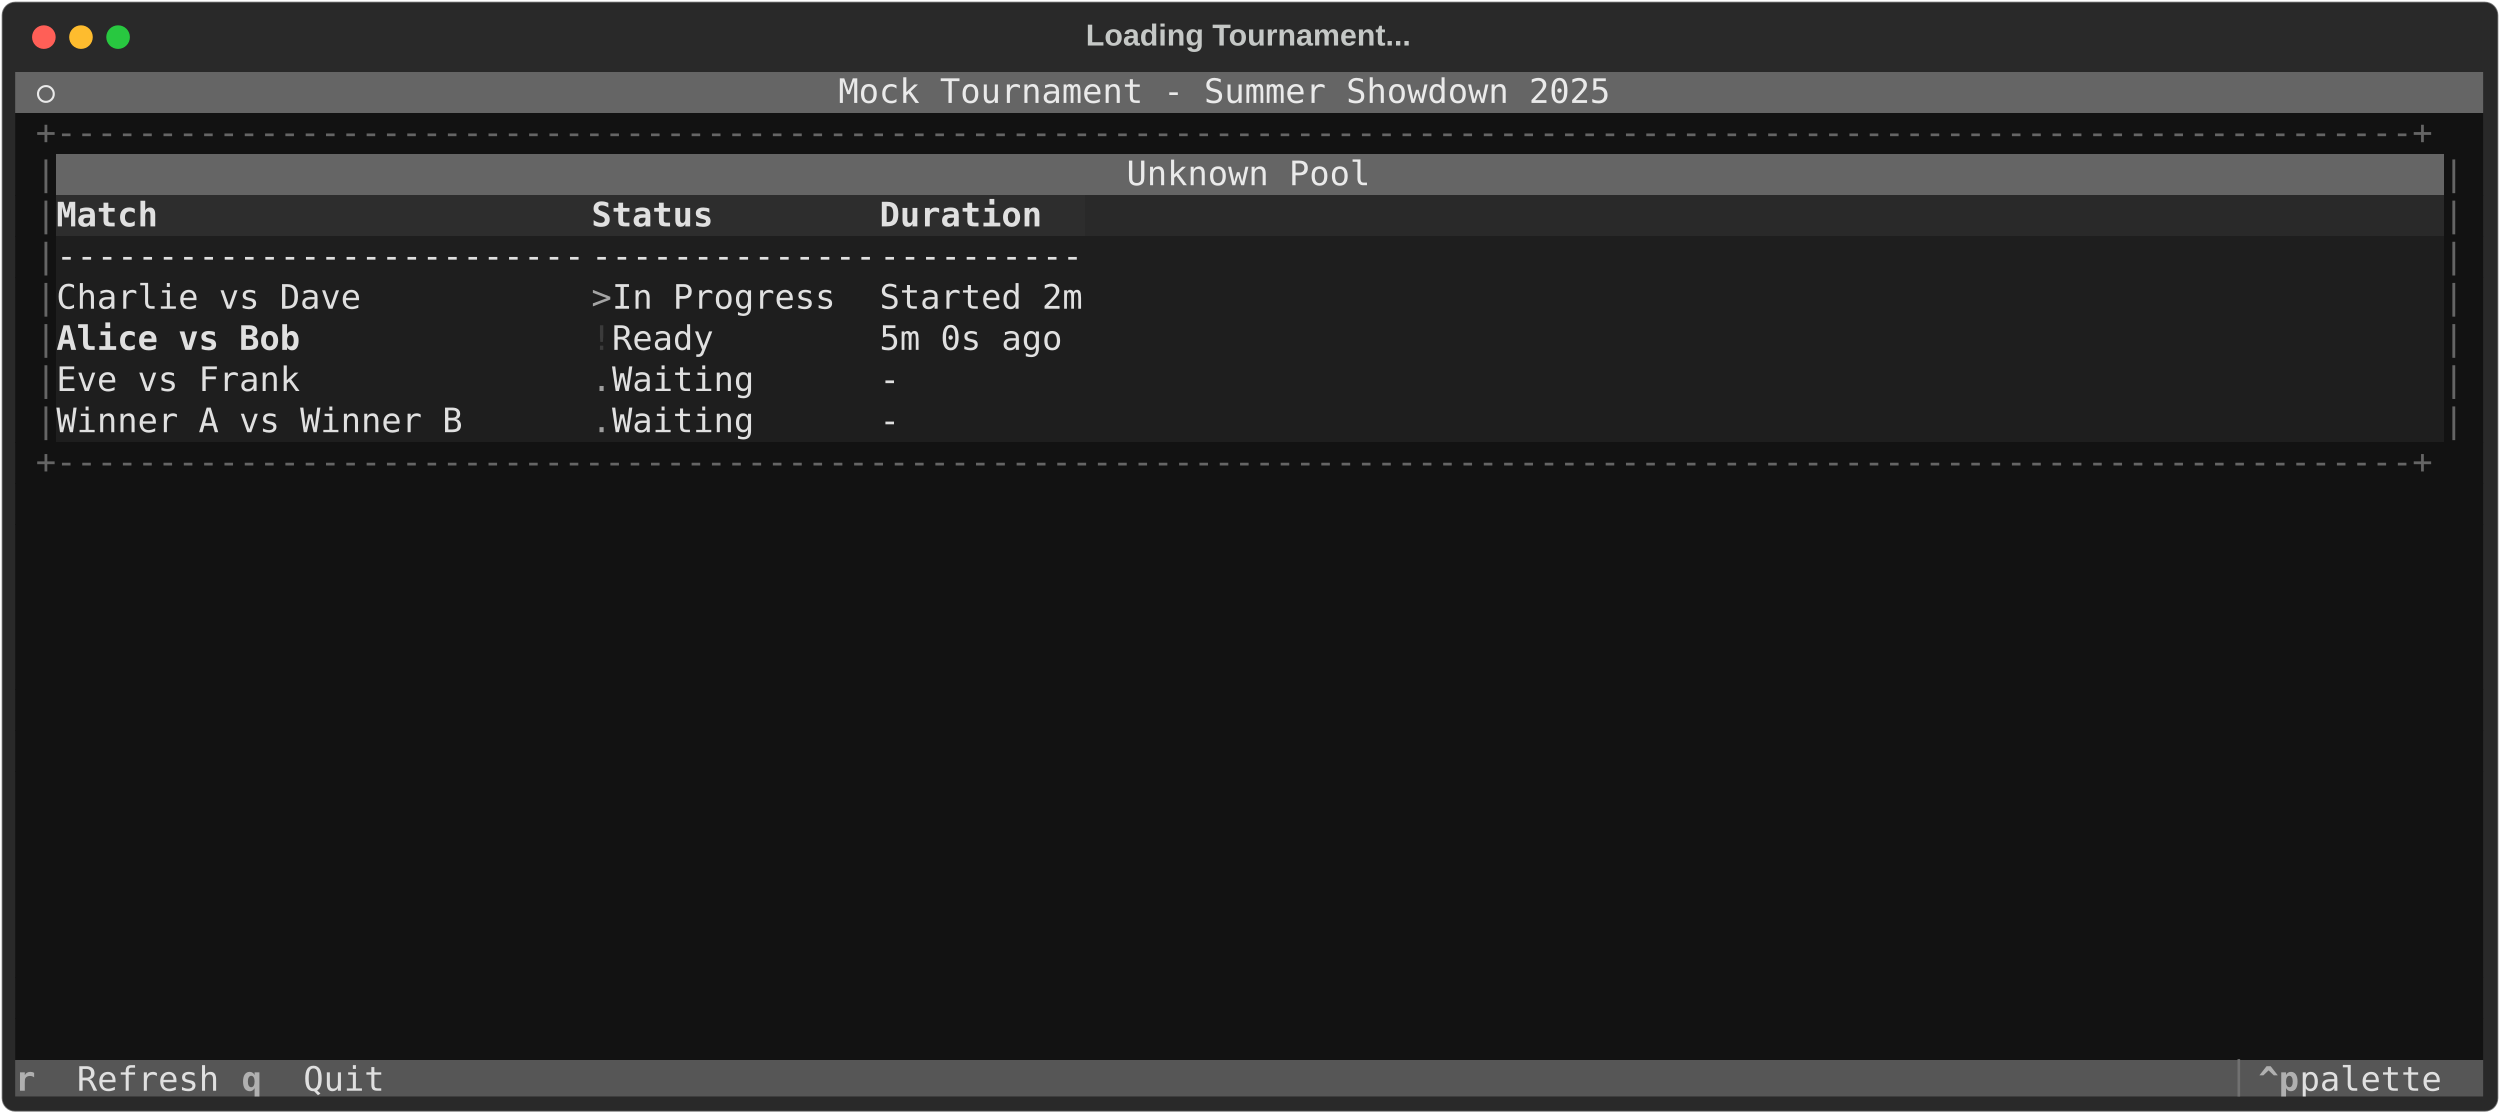
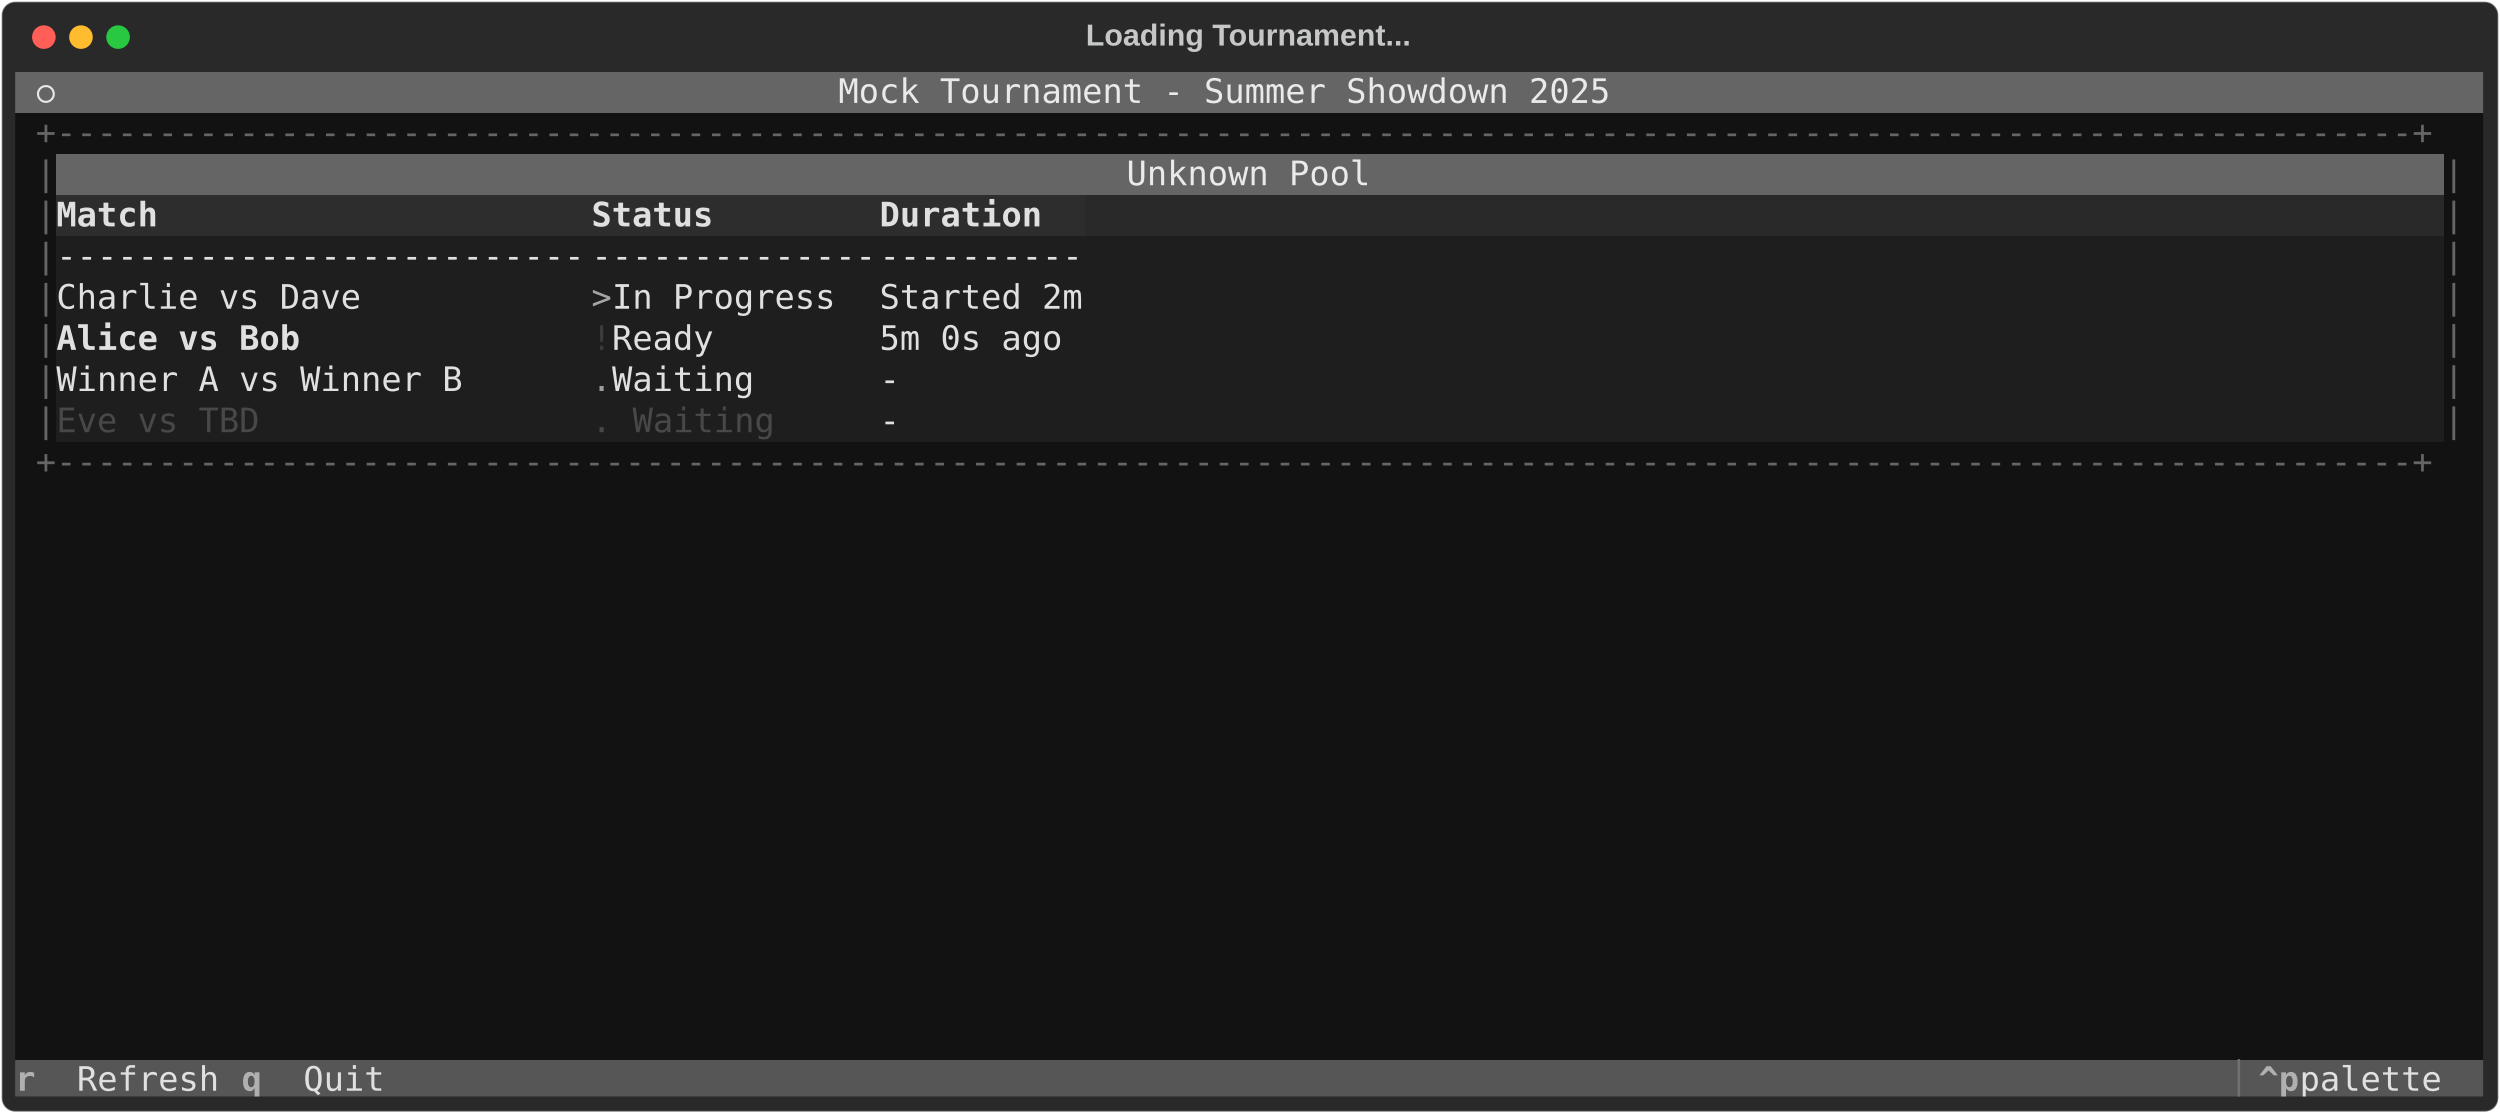
<svg xmlns="http://www.w3.org/2000/svg" class="rich-terminal" viewBox="0 0 1482 660.0">
  <style>

    @font-face {
        font-family: "Fira Code";
        src: local("FiraCode-Regular"),
                url("https://cdnjs.cloudflare.com/ajax/libs/firacode/6.2.0/woff2/FiraCode-Regular.woff2") format("woff2"),
                url("https://cdnjs.cloudflare.com/ajax/libs/firacode/6.2.0/woff/FiraCode-Regular.woff") format("woff");
        font-style: normal;
        font-weight: 400;
    }
    @font-face {
        font-family: "Fira Code";
        src: local("FiraCode-Bold"),
                url("https://cdnjs.cloudflare.com/ajax/libs/firacode/6.2.0/woff2/FiraCode-Bold.woff2") format("woff2"),
                url("https://cdnjs.cloudflare.com/ajax/libs/firacode/6.2.0/woff/FiraCode-Bold.woff") format("woff");
        font-style: bold;
        font-weight: 700;
    }

    .terminal-matrix {
        font-family: Fira Code, monospace;
        font-size: 20px;
        line-height: 24.4px;
        font-variant-east-asian: full-width;
    }

    .terminal-title {
        font-size: 18px;
        font-weight: bold;
        font-family: arial;
    }

    .terminal-r1 { fill: #c5c8c6 }
.terminal-r2 { fill: #eaeaea }
.terminal-r3 { fill: #656565 }
.terminal-r4 { fill: #e0e0e0;font-weight: bold }
.terminal-r5 { fill: #e0e0e0 }
.terminal-r6 { fill: #a4a4a4 }
.terminal-r7 { fill: #3b3b3b }
.terminal-r8 { fill: #9e9e9e }
- .terminal-r9 { fill: #b0b0b0;font-weight: bold }
- .terminal-r10 { fill: #717171 }
+ .terminal-r9 { fill: #484848 }
+ .terminal-r10 { fill: #b0b0b0;font-weight: bold }
+ .terminal-r11 { fill: #717171 }
    </style>
  <defs>
    <clipPath id="terminal-clip-terminal">
      <rect x="0" y="0" width="1463.0" height="609.0" />
    </clipPath>
    <clipPath id="terminal-line-0">
      <rect x="0" y="1.5" width="1464" height="24.65" />
    </clipPath>
    <clipPath id="terminal-line-1">
      <rect x="0" y="25.9" width="1464" height="24.65" />
    </clipPath>
    <clipPath id="terminal-line-2">
      <rect x="0" y="50.3" width="1464" height="24.65" />
    </clipPath>
    <clipPath id="terminal-line-3">
      <rect x="0" y="74.7" width="1464" height="24.65" />
    </clipPath>
    <clipPath id="terminal-line-4">
      <rect x="0" y="99.1" width="1464" height="24.65" />
    </clipPath>
    <clipPath id="terminal-line-5">
      <rect x="0" y="123.5" width="1464" height="24.65" />
    </clipPath>
    <clipPath id="terminal-line-6">
      <rect x="0" y="147.9" width="1464" height="24.65" />
    </clipPath>
    <clipPath id="terminal-line-7">
      <rect x="0" y="172.3" width="1464" height="24.65" />
    </clipPath>
    <clipPath id="terminal-line-8">
      <rect x="0" y="196.7" width="1464" height="24.65" />
    </clipPath>
    <clipPath id="terminal-line-9">
      <rect x="0" y="221.1" width="1464" height="24.65" />
    </clipPath>
    <clipPath id="terminal-line-10">
      <rect x="0" y="245.5" width="1464" height="24.65" />
    </clipPath>
    <clipPath id="terminal-line-11">
      <rect x="0" y="269.9" width="1464" height="24.65" />
    </clipPath>
    <clipPath id="terminal-line-12">
      <rect x="0" y="294.3" width="1464" height="24.65" />
    </clipPath>
    <clipPath id="terminal-line-13">
      <rect x="0" y="318.7" width="1464" height="24.65" />
    </clipPath>
    <clipPath id="terminal-line-14">
      <rect x="0" y="343.1" width="1464" height="24.65" />
    </clipPath>
    <clipPath id="terminal-line-15">
      <rect x="0" y="367.5" width="1464" height="24.65" />
    </clipPath>
    <clipPath id="terminal-line-16">
      <rect x="0" y="391.9" width="1464" height="24.65" />
    </clipPath>
    <clipPath id="terminal-line-17">
      <rect x="0" y="416.3" width="1464" height="24.65" />
    </clipPath>
    <clipPath id="terminal-line-18">
      <rect x="0" y="440.7" width="1464" height="24.65" />
    </clipPath>
    <clipPath id="terminal-line-19">
      <rect x="0" y="465.1" width="1464" height="24.65" />
    </clipPath>
    <clipPath id="terminal-line-20">
      <rect x="0" y="489.5" width="1464" height="24.65" />
    </clipPath>
    <clipPath id="terminal-line-21">
      <rect x="0" y="513.9" width="1464" height="24.65" />
    </clipPath>
    <clipPath id="terminal-line-22">
      <rect x="0" y="538.3" width="1464" height="24.65" />
    </clipPath>
    <clipPath id="terminal-line-23">
      <rect x="0" y="562.7" width="1464" height="24.65" />
    </clipPath>
  </defs>
  <rect fill="#292929" stroke="rgba(255,255,255,0.35)" stroke-width="1" x="1" y="1" width="1480" height="658" rx="8" />
  <text class="terminal-title" fill="#c5c8c6" text-anchor="middle" x="740" y="27">Loading Tournament...</text>
  <g transform="translate(26,22)">
    <circle cx="0" cy="0" r="7" fill="#ff5f57" />
    <circle cx="22" cy="0" r="7" fill="#febc2e" />
    <circle cx="44" cy="0" r="7" fill="#28c840" />
  </g>
  <g transform="translate(9, 41)" clip-path="url(#terminal-clip-terminal)">
    <rect fill="#656565" x="0" y="1.5" width="12.2" height="24.65" shape-rendering="crispEdges" />
    <rect fill="#656565" x="12.2" y="1.5" width="12.2" height="24.65" shape-rendering="crispEdges" />
    <rect fill="#656565" x="24.4" y="1.5" width="61" height="24.65" shape-rendering="crispEdges" />
    <rect fill="#656565" x="85.4" y="1.5" width="12.2" height="24.65" shape-rendering="crispEdges" />
    <rect fill="#656565" x="97.6" y="1.5" width="390.4" height="24.65" shape-rendering="crispEdges" />
    <rect fill="#656565" x="488" y="1.5" width="463.6" height="24.65" shape-rendering="crispEdges" />
    <rect fill="#656565" x="951.6" y="1.5" width="390.4" height="24.65" shape-rendering="crispEdges" />
    <rect fill="#656565" x="1342" y="1.5" width="12.2" height="24.65" shape-rendering="crispEdges" />
    <rect fill="#656565" x="1354.2" y="1.5" width="0" height="24.65" shape-rendering="crispEdges" />
    <rect fill="#656565" x="1354.2" y="1.5" width="109.8" height="24.65" shape-rendering="crispEdges" />
    <rect fill="#121212" x="0" y="25.9" width="12.2" height="24.65" shape-rendering="crispEdges" />
    <rect fill="#121212" x="12.2" y="25.9" width="1439.6" height="24.65" shape-rendering="crispEdges" />
    <rect fill="#121212" x="1451.8" y="25.9" width="12.2" height="24.65" shape-rendering="crispEdges" />
    <rect fill="#121212" x="0" y="50.3" width="12.2" height="24.65" shape-rendering="crispEdges" />
    <rect fill="#121212" x="12.2" y="50.3" width="12.2" height="24.65" shape-rendering="crispEdges" />
    <rect fill="#656565" x="24.4" y="50.3" width="634.4" height="24.65" shape-rendering="crispEdges" />
    <rect fill="#656565" x="658.8" y="50.3" width="146.4" height="24.65" shape-rendering="crispEdges" />
    <rect fill="#656565" x="805.2" y="50.3" width="634.4" height="24.65" shape-rendering="crispEdges" />
    <rect fill="#121212" x="1439.6" y="50.3" width="12.2" height="24.65" shape-rendering="crispEdges" />
    <rect fill="#121212" x="1451.8" y="50.3" width="12.2" height="24.65" shape-rendering="crispEdges" />
    <rect fill="#121212" x="0" y="74.7" width="12.2" height="24.65" shape-rendering="crispEdges" />
    <rect fill="#121212" x="12.2" y="74.7" width="12.2" height="24.65" shape-rendering="crispEdges" />
    <rect fill="#2d2d2d" x="24.4" y="74.7" width="317.2" height="24.65" shape-rendering="crispEdges" />
    <rect fill="#2d2d2d" x="341.6" y="74.7" width="170.8" height="24.65" shape-rendering="crispEdges" />
    <rect fill="#2d2d2d" x="512.4" y="74.7" width="122" height="24.65" shape-rendering="crispEdges" />
    <rect fill="#292929" x="634.4" y="74.7" width="805.2" height="24.65" shape-rendering="crispEdges" />
    <rect fill="#121212" x="1439.6" y="74.7" width="12.2" height="24.65" shape-rendering="crispEdges" />
    <rect fill="#121212" x="1451.8" y="74.7" width="12.2" height="24.65" shape-rendering="crispEdges" />
    <rect fill="#121212" x="0" y="99.1" width="12.2" height="24.65" shape-rendering="crispEdges" />
    <rect fill="#121212" x="12.2" y="99.1" width="12.2" height="24.65" shape-rendering="crispEdges" />
    <rect fill="#1e1e1e" x="24.4" y="99.1" width="317.2" height="24.65" shape-rendering="crispEdges" />
    <rect fill="#1e1e1e" x="341.6" y="99.1" width="170.8" height="24.65" shape-rendering="crispEdges" />
    <rect fill="#1e1e1e" x="512.4" y="99.1" width="122" height="24.65" shape-rendering="crispEdges" />
    <rect fill="#1e1e1e" x="634.4" y="99.1" width="805.2" height="24.65" shape-rendering="crispEdges" />
    <rect fill="#121212" x="1439.6" y="99.1" width="12.2" height="24.65" shape-rendering="crispEdges" />
    <rect fill="#121212" x="1451.8" y="99.1" width="12.2" height="24.65" shape-rendering="crispEdges" />
    <rect fill="#121212" x="0" y="123.5" width="12.2" height="24.65" shape-rendering="crispEdges" />
    <rect fill="#121212" x="12.2" y="123.5" width="12.2" height="24.65" shape-rendering="crispEdges" />
    <rect fill="#1e1e1e" x="24.4" y="123.5" width="317.2" height="24.65" shape-rendering="crispEdges" />
    <rect fill="#1e1e1e" x="341.6" y="123.5" width="12.2" height="24.65" shape-rendering="crispEdges" />
    <rect fill="#1e1e1e" x="353.8" y="123.5" width="158.6" height="24.65" shape-rendering="crispEdges" />
    <rect fill="#1e1e1e" x="512.4" y="123.5" width="122" height="24.65" shape-rendering="crispEdges" />
    <rect fill="#1e1e1e" x="634.4" y="123.5" width="805.2" height="24.65" shape-rendering="crispEdges" />
    <rect fill="#121212" x="1439.6" y="123.5" width="12.2" height="24.65" shape-rendering="crispEdges" />
    <rect fill="#121212" x="1451.8" y="123.5" width="12.2" height="24.65" shape-rendering="crispEdges" />
    <rect fill="#121212" x="0" y="147.9" width="12.2" height="24.65" shape-rendering="crispEdges" />
    <rect fill="#121212" x="12.2" y="147.9" width="12.2" height="24.65" shape-rendering="crispEdges" />
    <rect fill="#1e1e1e" x="24.4" y="147.9" width="146.4" height="24.65" shape-rendering="crispEdges" />
    <rect fill="#1e1e1e" x="170.8" y="147.9" width="170.8" height="24.65" shape-rendering="crispEdges" />
    <rect fill="#1e1e1e" x="341.6" y="147.9" width="12.2" height="24.65" shape-rendering="crispEdges" />
    <rect fill="#1e1e1e" x="353.8" y="147.9" width="158.6" height="24.65" shape-rendering="crispEdges" />
    <rect fill="#1e1e1e" x="512.4" y="147.9" width="122" height="24.65" shape-rendering="crispEdges" />
    <rect fill="#1e1e1e" x="634.4" y="147.9" width="805.2" height="24.65" shape-rendering="crispEdges" />
    <rect fill="#121212" x="1439.6" y="147.9" width="12.2" height="24.65" shape-rendering="crispEdges" />
    <rect fill="#121212" x="1451.8" y="147.9" width="12.2" height="24.65" shape-rendering="crispEdges" />
    <rect fill="#121212" x="0" y="172.3" width="12.2" height="24.65" shape-rendering="crispEdges" />
    <rect fill="#121212" x="12.2" y="172.3" width="12.2" height="24.65" shape-rendering="crispEdges" />
    <rect fill="#1e1e1e" x="24.4" y="172.3" width="317.2" height="24.65" shape-rendering="crispEdges" />
    <rect fill="#1e1e1e" x="341.6" y="172.3" width="12.2" height="24.65" shape-rendering="crispEdges" />
    <rect fill="#1e1e1e" x="353.8" y="172.3" width="158.6" height="24.65" shape-rendering="crispEdges" />
    <rect fill="#1e1e1e" x="512.4" y="172.3" width="122" height="24.65" shape-rendering="crispEdges" />
    <rect fill="#1e1e1e" x="634.4" y="172.3" width="805.2" height="24.65" shape-rendering="crispEdges" />
    <rect fill="#121212" x="1439.6" y="172.3" width="12.2" height="24.65" shape-rendering="crispEdges" />
    <rect fill="#121212" x="1451.8" y="172.3" width="12.2" height="24.65" shape-rendering="crispEdges" />
    <rect fill="#121212" x="0" y="196.7" width="12.2" height="24.65" shape-rendering="crispEdges" />
    <rect fill="#121212" x="12.2" y="196.7" width="12.2" height="24.65" shape-rendering="crispEdges" />
-     <rect fill="#1e1e1e" x="24.4" y="196.7" width="317.2" height="24.65" shape-rendering="crispEdges" />
+     <rect fill="#1e1e1e" x="24.4" y="196.7" width="122" height="24.65" shape-rendering="crispEdges" />
+     <rect fill="#1e1e1e" x="146.4" y="196.7" width="195.2" height="24.65" shape-rendering="crispEdges" />
    <rect fill="#1e1e1e" x="341.6" y="196.7" width="12.2" height="24.65" shape-rendering="crispEdges" />
-     <rect fill="#1e1e1e" x="353.8" y="196.7" width="158.6" height="24.65" shape-rendering="crispEdges" />
+     <rect fill="#1e1e1e" x="353.8" y="196.7" width="12.2" height="24.65" shape-rendering="crispEdges" />
+     <rect fill="#1e1e1e" x="366" y="196.7" width="85.4" height="24.65" shape-rendering="crispEdges" />
+     <rect fill="#1e1e1e" x="451.4" y="196.7" width="61" height="24.65" shape-rendering="crispEdges" />
    <rect fill="#1e1e1e" x="512.4" y="196.7" width="122" height="24.65" shape-rendering="crispEdges" />
    <rect fill="#1e1e1e" x="634.4" y="196.7" width="805.2" height="24.65" shape-rendering="crispEdges" />
    <rect fill="#121212" x="1439.6" y="196.7" width="12.2" height="24.65" shape-rendering="crispEdges" />
    <rect fill="#121212" x="1451.8" y="196.7" width="12.2" height="24.65" shape-rendering="crispEdges" />
    <rect fill="#121212" x="0" y="221.1" width="12.2" height="24.65" shape-rendering="crispEdges" />
    <rect fill="#121212" x="12.2" y="221.1" width="1439.6" height="24.65" shape-rendering="crispEdges" />
    <rect fill="#121212" x="1451.8" y="221.1" width="12.2" height="24.65" shape-rendering="crispEdges" />
    <rect fill="#121212" x="0" y="245.5" width="1464" height="24.65" shape-rendering="crispEdges" />
    <rect fill="#121212" x="0" y="269.9" width="1464" height="24.65" shape-rendering="crispEdges" />
    <rect fill="#121212" x="0" y="294.3" width="1464" height="24.65" shape-rendering="crispEdges" />
    <rect fill="#121212" x="0" y="318.7" width="1464" height="24.65" shape-rendering="crispEdges" />
    <rect fill="#121212" x="0" y="343.1" width="1464" height="24.65" shape-rendering="crispEdges" />
    <rect fill="#121212" x="0" y="367.5" width="1464" height="24.65" shape-rendering="crispEdges" />
    <rect fill="#121212" x="0" y="391.9" width="1464" height="24.65" shape-rendering="crispEdges" />
    <rect fill="#121212" x="0" y="416.3" width="1464" height="24.65" shape-rendering="crispEdges" />
    <rect fill="#121212" x="0" y="440.7" width="1464" height="24.65" shape-rendering="crispEdges" />
    <rect fill="#121212" x="0" y="465.1" width="1464" height="24.65" shape-rendering="crispEdges" />
    <rect fill="#121212" x="0" y="489.5" width="1464" height="24.65" shape-rendering="crispEdges" />
    <rect fill="#121212" x="0" y="513.9" width="1464" height="24.65" shape-rendering="crispEdges" />
    <rect fill="#121212" x="0" y="538.3" width="1464" height="24.65" shape-rendering="crispEdges" />
    <rect fill="#121212" x="0" y="562.7" width="1464" height="24.65" shape-rendering="crispEdges" />
    <rect fill="#565656" x="0" y="587.1" width="36.6" height="24.65" shape-rendering="crispEdges" />
    <rect fill="#565656" x="36.6" y="587.1" width="97.6" height="24.65" shape-rendering="crispEdges" />
    <rect fill="#565656" x="134.2" y="587.1" width="36.6" height="24.65" shape-rendering="crispEdges" />
    <rect fill="#565656" x="170.8" y="587.1" width="61" height="24.65" shape-rendering="crispEdges" />
    <rect fill="#565656" x="231.8" y="587.1" width="1085.8" height="24.65" shape-rendering="crispEdges" />
    <rect fill="#565656" x="1317.6" y="587.1" width="12.2" height="24.65" shape-rendering="crispEdges" />
    <rect fill="#565656" x="1329.8" y="587.1" width="24.4" height="24.65" shape-rendering="crispEdges" />
    <rect fill="#565656" x="1354.2" y="587.1" width="97.6" height="24.65" shape-rendering="crispEdges" />
    <rect fill="#565656" x="1451.8" y="587.1" width="12.2" height="24.65" shape-rendering="crispEdges" />
    <g class="terminal-matrix">
      <text class="terminal-r2" x="12.2" y="20" textLength="12.2" clip-path="url(#terminal-line-0)">⭘</text>
      <text class="terminal-r2" x="488" y="20" textLength="463.6" clip-path="url(#terminal-line-0)">Mock Tournament - Summer Showdown 2025</text>
      <text class="terminal-r1" x="1464" y="20" textLength="12.2" clip-path="url(#terminal-line-0)">
</text>
      <text class="terminal-r3" x="12.2" y="44.4" textLength="1439.6" clip-path="url(#terminal-line-1)">+--------------------------------------------------------------------------------------------------------------------+</text>
      <text class="terminal-r1" x="1464" y="44.4" textLength="12.2" clip-path="url(#terminal-line-1)">
</text>
      <text class="terminal-r3" x="12.2" y="68.8" textLength="12.2" clip-path="url(#terminal-line-2)">|</text>
      <text class="terminal-r2" x="658.8" y="68.8" textLength="146.4" clip-path="url(#terminal-line-2)">Unknown Pool</text>
      <text class="terminal-r3" x="1439.6" y="68.8" textLength="12.2" clip-path="url(#terminal-line-2)">|</text>
      <text class="terminal-r1" x="1464" y="68.8" textLength="12.2" clip-path="url(#terminal-line-2)">
</text>
      <text class="terminal-r3" x="12.2" y="93.2" textLength="12.2" clip-path="url(#terminal-line-3)">|</text>
      <text class="terminal-r4" x="24.4" y="93.2" textLength="317.2" clip-path="url(#terminal-line-3)">Match                     </text>
      <text class="terminal-r4" x="341.6" y="93.2" textLength="170.8" clip-path="url(#terminal-line-3)">Status        </text>
      <text class="terminal-r4" x="512.4" y="93.2" textLength="122" clip-path="url(#terminal-line-3)">Duration  </text>
      <text class="terminal-r3" x="1439.6" y="93.2" textLength="12.2" clip-path="url(#terminal-line-3)">|</text>
      <text class="terminal-r1" x="1464" y="93.2" textLength="12.2" clip-path="url(#terminal-line-3)">
</text>
      <text class="terminal-r3" x="12.2" y="117.6" textLength="12.2" clip-path="url(#terminal-line-4)">|</text>
      <text class="terminal-r5" x="24.4" y="117.6" textLength="317.2" clip-path="url(#terminal-line-4)">--------------------------</text>
      <text class="terminal-r5" x="341.6" y="117.6" textLength="170.8" clip-path="url(#terminal-line-4)">--------------</text>
      <text class="terminal-r5" x="512.4" y="117.6" textLength="122" clip-path="url(#terminal-line-4)">----------</text>
      <text class="terminal-r3" x="1439.6" y="117.6" textLength="12.2" clip-path="url(#terminal-line-4)">|</text>
      <text class="terminal-r1" x="1464" y="117.6" textLength="12.2" clip-path="url(#terminal-line-4)">
</text>
      <text class="terminal-r3" x="12.2" y="142" textLength="12.2" clip-path="url(#terminal-line-5)">|</text>
      <text class="terminal-r5" x="24.4" y="142" textLength="317.2" clip-path="url(#terminal-line-5)">Charlie vs Dave           </text>
      <text class="terminal-r6" x="341.6" y="142" textLength="12.2" clip-path="url(#terminal-line-5)">&gt;</text>
      <text class="terminal-r5" x="353.8" y="142" textLength="158.6" clip-path="url(#terminal-line-5)"> In Progress </text>
      <text class="terminal-r5" x="512.4" y="142" textLength="122" clip-path="url(#terminal-line-5)">Started 2m</text>
      <text class="terminal-r3" x="1439.6" y="142" textLength="12.2" clip-path="url(#terminal-line-5)">|</text>
      <text class="terminal-r1" x="1464" y="142" textLength="12.2" clip-path="url(#terminal-line-5)">
</text>
      <text class="terminal-r3" x="12.2" y="166.4" textLength="12.2" clip-path="url(#terminal-line-6)">|</text>
      <text class="terminal-r4" x="24.4" y="166.4" textLength="146.4" clip-path="url(#terminal-line-6)">Alice vs Bob</text>
      <text class="terminal-r7" x="341.6" y="166.4" textLength="12.2" clip-path="url(#terminal-line-6)">!</text>
      <text class="terminal-r5" x="353.8" y="166.4" textLength="158.6" clip-path="url(#terminal-line-6)"> Ready       </text>
      <text class="terminal-r5" x="512.4" y="166.4" textLength="122" clip-path="url(#terminal-line-6)">5m 0s ago </text>
      <text class="terminal-r3" x="1439.6" y="166.4" textLength="12.2" clip-path="url(#terminal-line-6)">|</text>
      <text class="terminal-r1" x="1464" y="166.4" textLength="12.2" clip-path="url(#terminal-line-6)">
</text>
      <text class="terminal-r3" x="12.2" y="190.8" textLength="12.2" clip-path="url(#terminal-line-7)">|</text>
-       <text class="terminal-r5" x="24.4" y="190.8" textLength="317.2" clip-path="url(#terminal-line-7)">Eve vs Frank              </text>
+       <text class="terminal-r5" x="24.4" y="190.8" textLength="317.2" clip-path="url(#terminal-line-7)">Winner A vs Winner B      </text>
      <text class="terminal-r8" x="341.6" y="190.8" textLength="12.2" clip-path="url(#terminal-line-7)">.</text>
      <text class="terminal-r5" x="353.8" y="190.8" textLength="158.6" clip-path="url(#terminal-line-7)"> Waiting     </text>
      <text class="terminal-r5" x="512.4" y="190.8" textLength="122" clip-path="url(#terminal-line-7)">-         </text>
      <text class="terminal-r3" x="1439.6" y="190.8" textLength="12.2" clip-path="url(#terminal-line-7)">|</text>
      <text class="terminal-r1" x="1464" y="190.8" textLength="12.2" clip-path="url(#terminal-line-7)">
</text>
      <text class="terminal-r3" x="12.2" y="215.2" textLength="12.2" clip-path="url(#terminal-line-8)">|</text>
-       <text class="terminal-r5" x="24.4" y="215.2" textLength="317.2" clip-path="url(#terminal-line-8)">Winner A vs Winner B      </text>
-       <text class="terminal-r8" x="341.6" y="215.2" textLength="12.2" clip-path="url(#terminal-line-8)">.</text>
-       <text class="terminal-r5" x="353.8" y="215.2" textLength="158.6" clip-path="url(#terminal-line-8)"> Waiting     </text>
+       <text class="terminal-r9" x="24.4" y="215.2" textLength="122" clip-path="url(#terminal-line-8)">Eve vs TBD</text>
+       <text class="terminal-r9" x="341.6" y="215.2" textLength="12.2" clip-path="url(#terminal-line-8)">.</text>
+       <text class="terminal-r9" x="366" y="215.2" textLength="85.4" clip-path="url(#terminal-line-8)">Waiting</text>
      <text class="terminal-r5" x="512.4" y="215.2" textLength="122" clip-path="url(#terminal-line-8)">-         </text>
      <text class="terminal-r3" x="1439.6" y="215.2" textLength="12.2" clip-path="url(#terminal-line-8)">|</text>
      <text class="terminal-r1" x="1464" y="215.2" textLength="12.2" clip-path="url(#terminal-line-8)">
</text>
      <text class="terminal-r3" x="12.2" y="239.6" textLength="1439.6" clip-path="url(#terminal-line-9)">+--------------------------------------------------------------------------------------------------------------------+</text>
      <text class="terminal-r1" x="1464" y="239.6" textLength="12.2" clip-path="url(#terminal-line-9)">
</text>
      <text class="terminal-r1" x="1464" y="264" textLength="12.2" clip-path="url(#terminal-line-10)">
</text>
      <text class="terminal-r1" x="1464" y="288.4" textLength="12.2" clip-path="url(#terminal-line-11)">
</text>
      <text class="terminal-r1" x="1464" y="312.8" textLength="12.2" clip-path="url(#terminal-line-12)">
</text>
      <text class="terminal-r1" x="1464" y="337.2" textLength="12.2" clip-path="url(#terminal-line-13)">
</text>
      <text class="terminal-r1" x="1464" y="361.6" textLength="12.2" clip-path="url(#terminal-line-14)">
</text>
      <text class="terminal-r1" x="1464" y="386" textLength="12.2" clip-path="url(#terminal-line-15)">
</text>
      <text class="terminal-r1" x="1464" y="410.4" textLength="12.2" clip-path="url(#terminal-line-16)">
</text>
      <text class="terminal-r1" x="1464" y="434.8" textLength="12.2" clip-path="url(#terminal-line-17)">
</text>
      <text class="terminal-r1" x="1464" y="459.2" textLength="12.2" clip-path="url(#terminal-line-18)">
</text>
      <text class="terminal-r1" x="1464" y="483.6" textLength="12.2" clip-path="url(#terminal-line-19)">
</text>
      <text class="terminal-r1" x="1464" y="508" textLength="12.2" clip-path="url(#terminal-line-20)">
</text>
      <text class="terminal-r1" x="1464" y="532.4" textLength="12.2" clip-path="url(#terminal-line-21)">
</text>
      <text class="terminal-r1" x="1464" y="556.8" textLength="12.2" clip-path="url(#terminal-line-22)">
</text>
      <text class="terminal-r1" x="1464" y="581.2" textLength="12.2" clip-path="url(#terminal-line-23)">
</text>
-       <text class="terminal-r9" x="0" y="605.6" textLength="36.6" clip-path="url(#terminal-line-24)"> r </text>
+       <text class="terminal-r10" x="0" y="605.6" textLength="36.6" clip-path="url(#terminal-line-24)"> r </text>
      <text class="terminal-r5" x="36.6" y="605.6" textLength="97.6" clip-path="url(#terminal-line-24)">Refresh </text>
-       <text class="terminal-r9" x="134.2" y="605.6" textLength="36.6" clip-path="url(#terminal-line-24)"> q </text>
+       <text class="terminal-r10" x="134.2" y="605.6" textLength="36.6" clip-path="url(#terminal-line-24)"> q </text>
      <text class="terminal-r5" x="170.8" y="605.6" textLength="61" clip-path="url(#terminal-line-24)">Quit </text>
-       <text class="terminal-r10" x="1317.6" y="605.6" textLength="12.2" clip-path="url(#terminal-line-24)">▏</text>
-       <text class="terminal-r9" x="1329.8" y="605.6" textLength="24.4" clip-path="url(#terminal-line-24)">^p</text>
+       <text class="terminal-r11" x="1317.6" y="605.6" textLength="12.2" clip-path="url(#terminal-line-24)">▏</text>
+       <text class="terminal-r10" x="1329.8" y="605.6" textLength="24.4" clip-path="url(#terminal-line-24)">^p</text>
      <text class="terminal-r5" x="1354.2" y="605.6" textLength="97.6" clip-path="url(#terminal-line-24)"> palette</text>
    </g>
  </g>
</svg>
